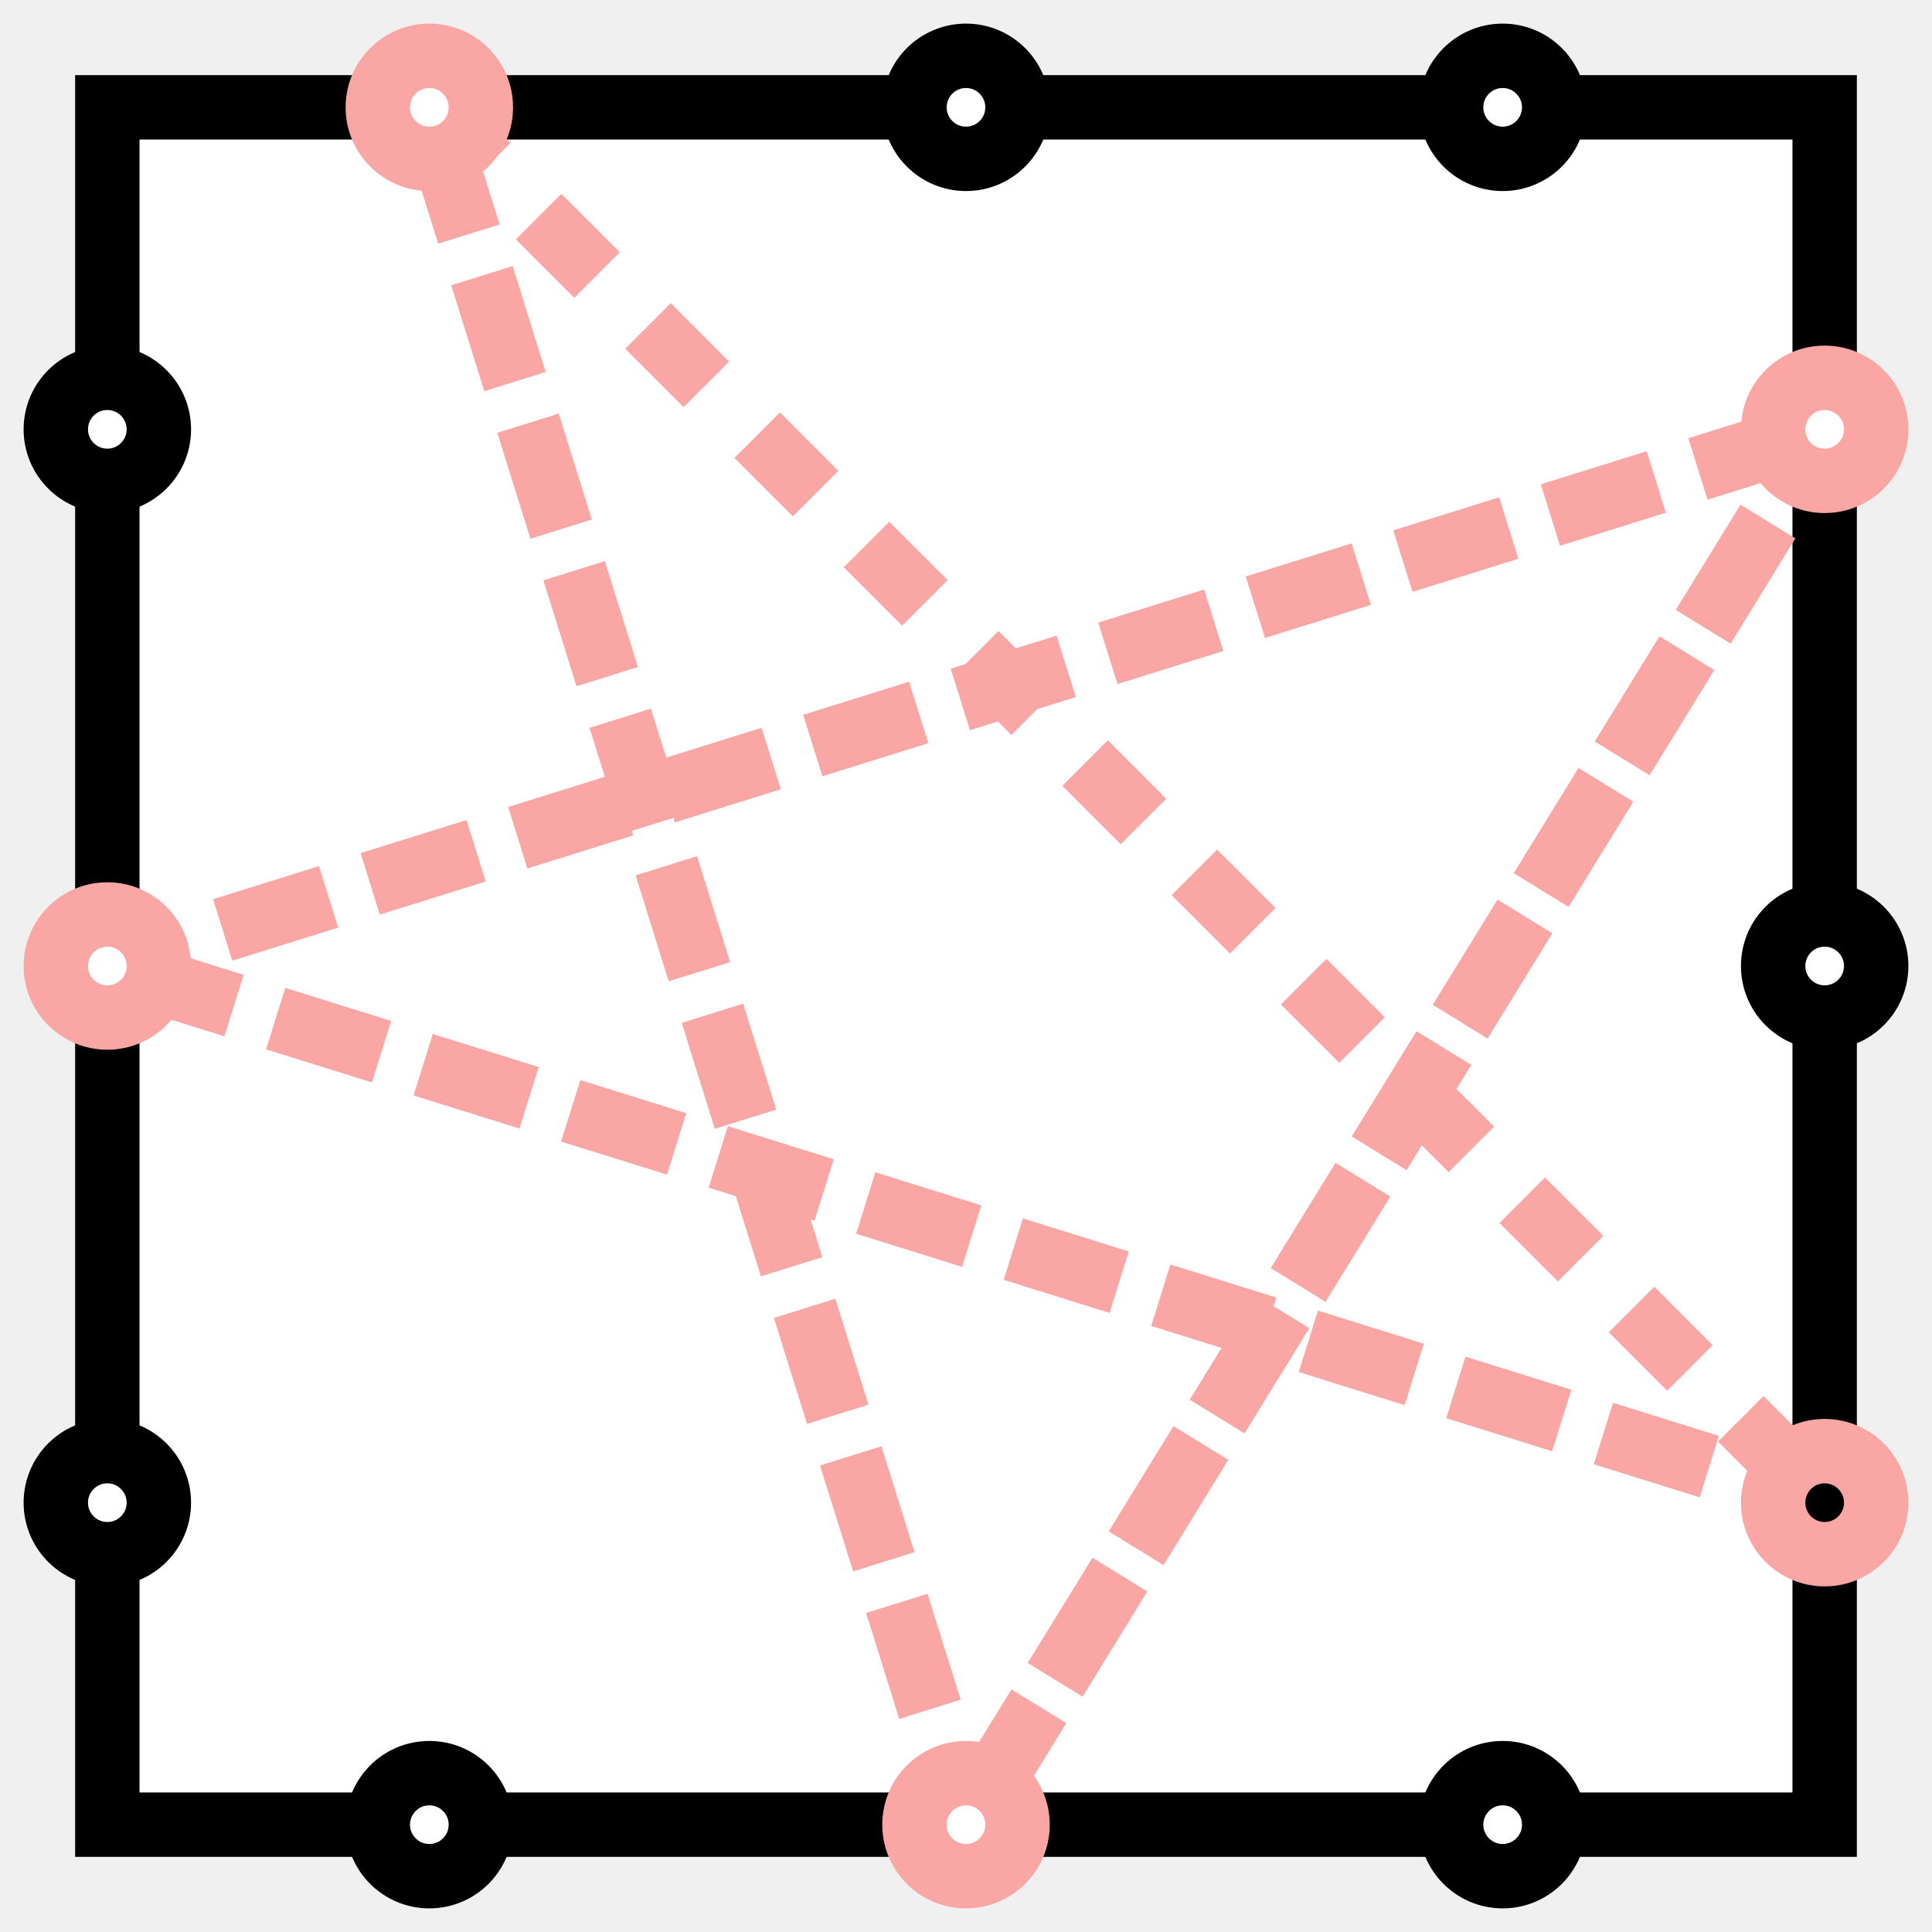
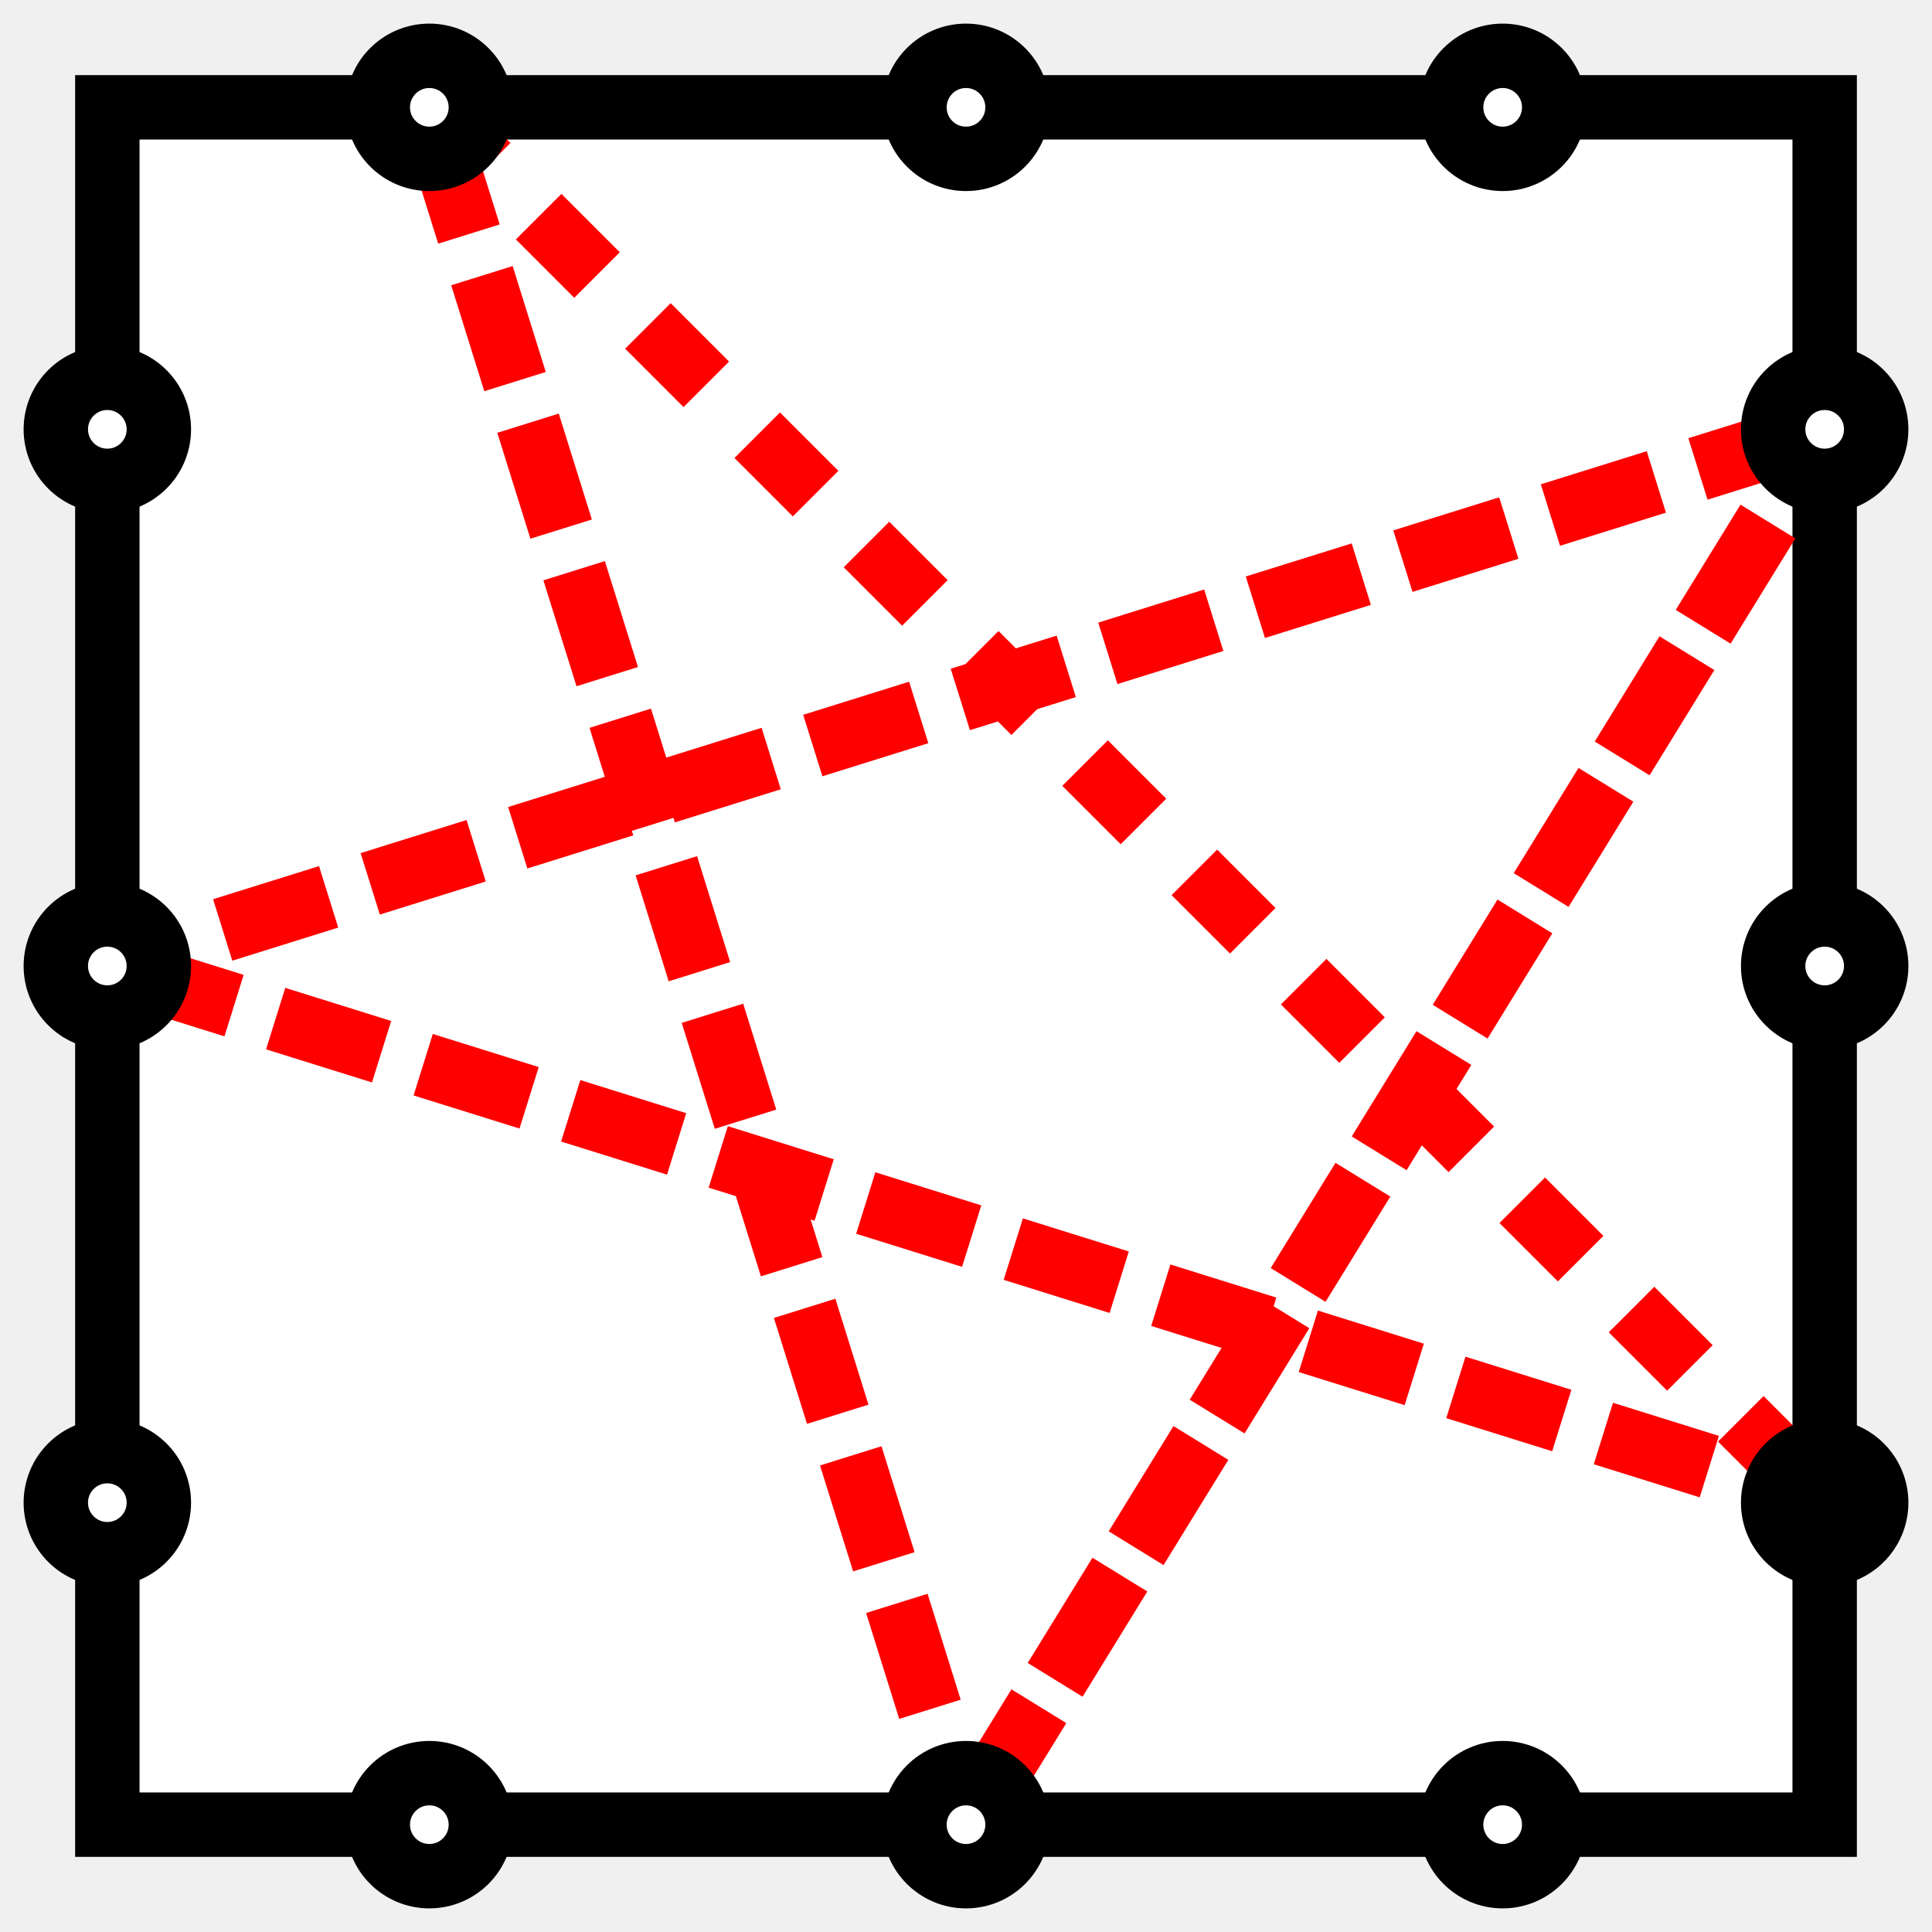
<svg xmlns="http://www.w3.org/2000/svg" id="letter-box" viewBox="75 75 450 450">
  <g stroke-width="15">
    <rect x="100" y="100" width="400" height="400" fill="rgba(255,255,255)" stroke="black" />
-     <g stroke="#faa6a4" stroke-dasharray="4% 4%">
+     <g stroke="red" stroke-dasharray="4% 4%">
      <path d="M 500 425 L 100 300 Z" />
      <path d="M 100 300 L 500 175 Z" />
      <path d="M 500 175 L 300 500 Z" />
      <path d="M 300 500 L 175 100 Z" />
      <path d="M 175 100 L 500 425 Z" />
    </g>
    <g fill="white" stroke="black">
-       <circle cx="175" cy="100" r="12" stroke="#faa6a4" />
+       <circle cx="175" cy="100" r="12" stroke="#red" />
      <circle cx="300" cy="100" r="12" />
      <circle cx="425" cy="100" r="12" />
      <circle cx="100" cy="175" r="12" />
-       <circle cx="100" cy="300" r="12" stroke="#faa6a4" />
+       <circle cx="100" cy="300" r="12" stroke="#red" />
      <circle cx="100" cy="425" r="12" />
-       <circle cx="500" cy="175" r="12" stroke="#faa6a4" />
+       <circle cx="500" cy="175" r="12" stroke="#red" />
      <circle cx="500" cy="300" r="12" />
-       <circle cx="500" cy="425" r="12" stroke="#faa6a4" fill="black" />
+       <circle cx="500" cy="425" r="12" stroke="#red" fill="black" />
      <circle cx="175" cy="500" r="12" />
-       <circle cx="300" cy="500" r="12" stroke="#faa6a4" />
+       <circle cx="300" cy="500" r="12" stroke="#red" />
      <circle cx="425" cy="500" r="12" />
    </g>
  </g>
</svg>
